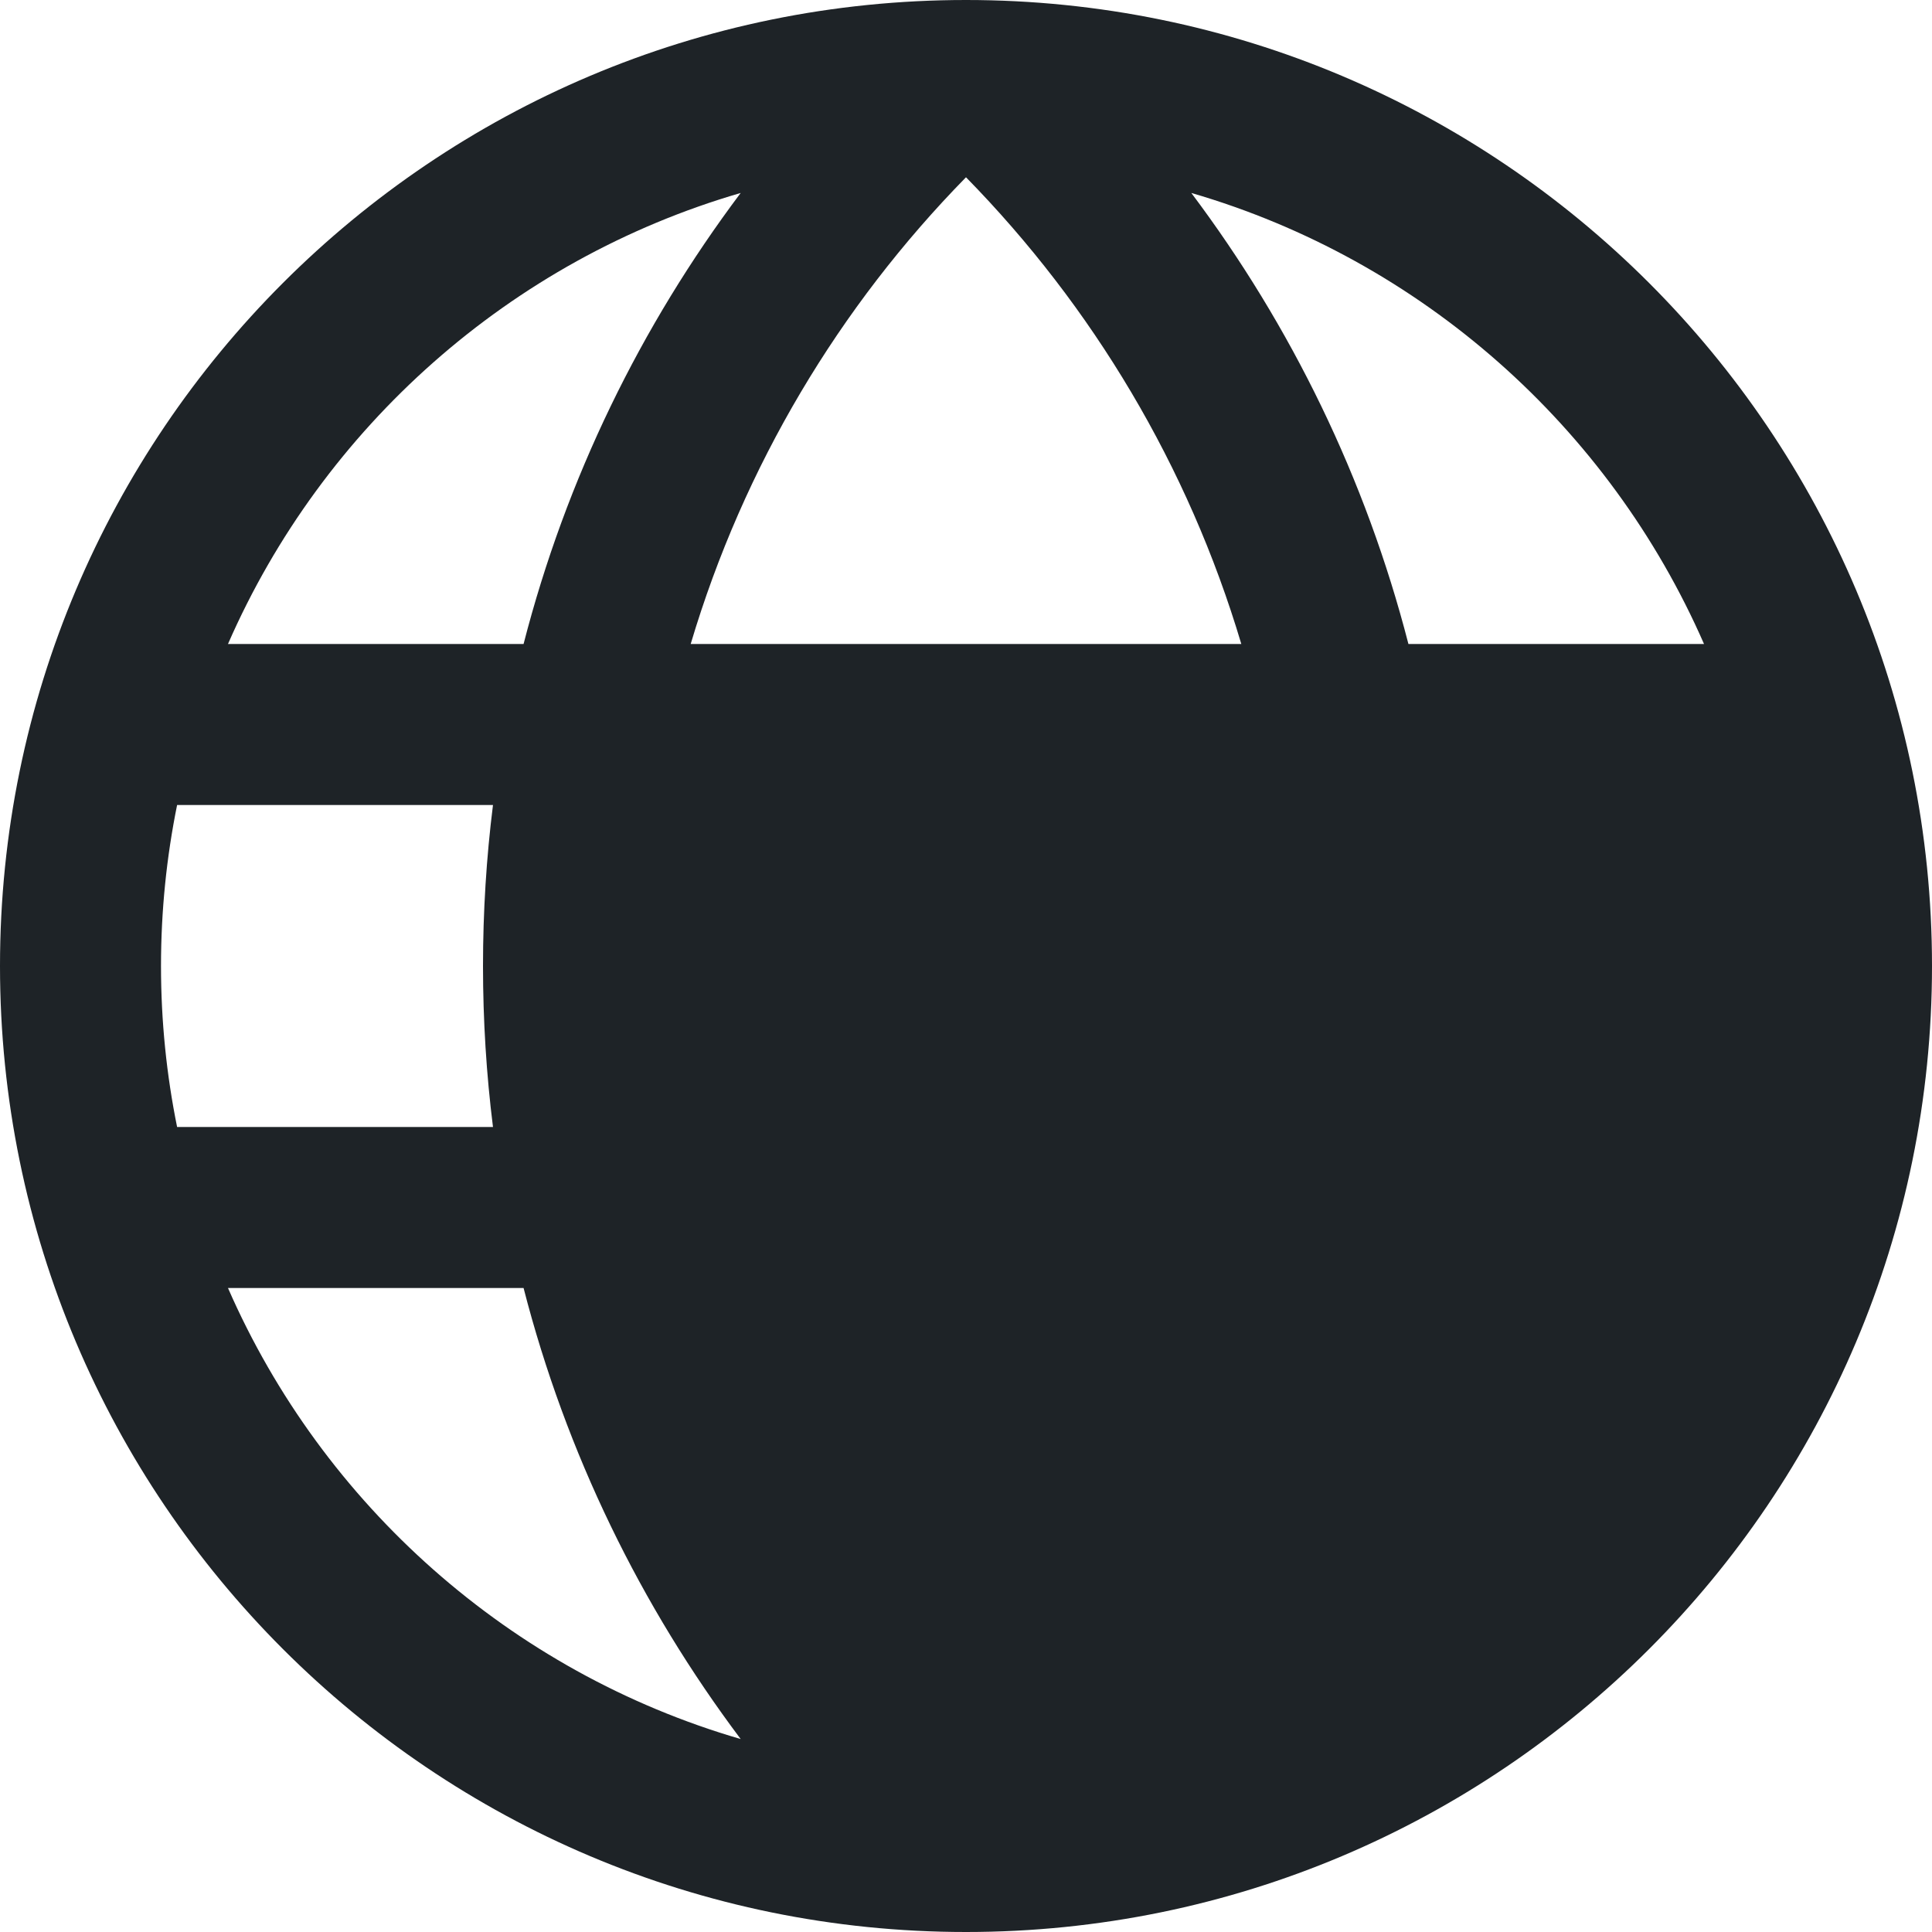
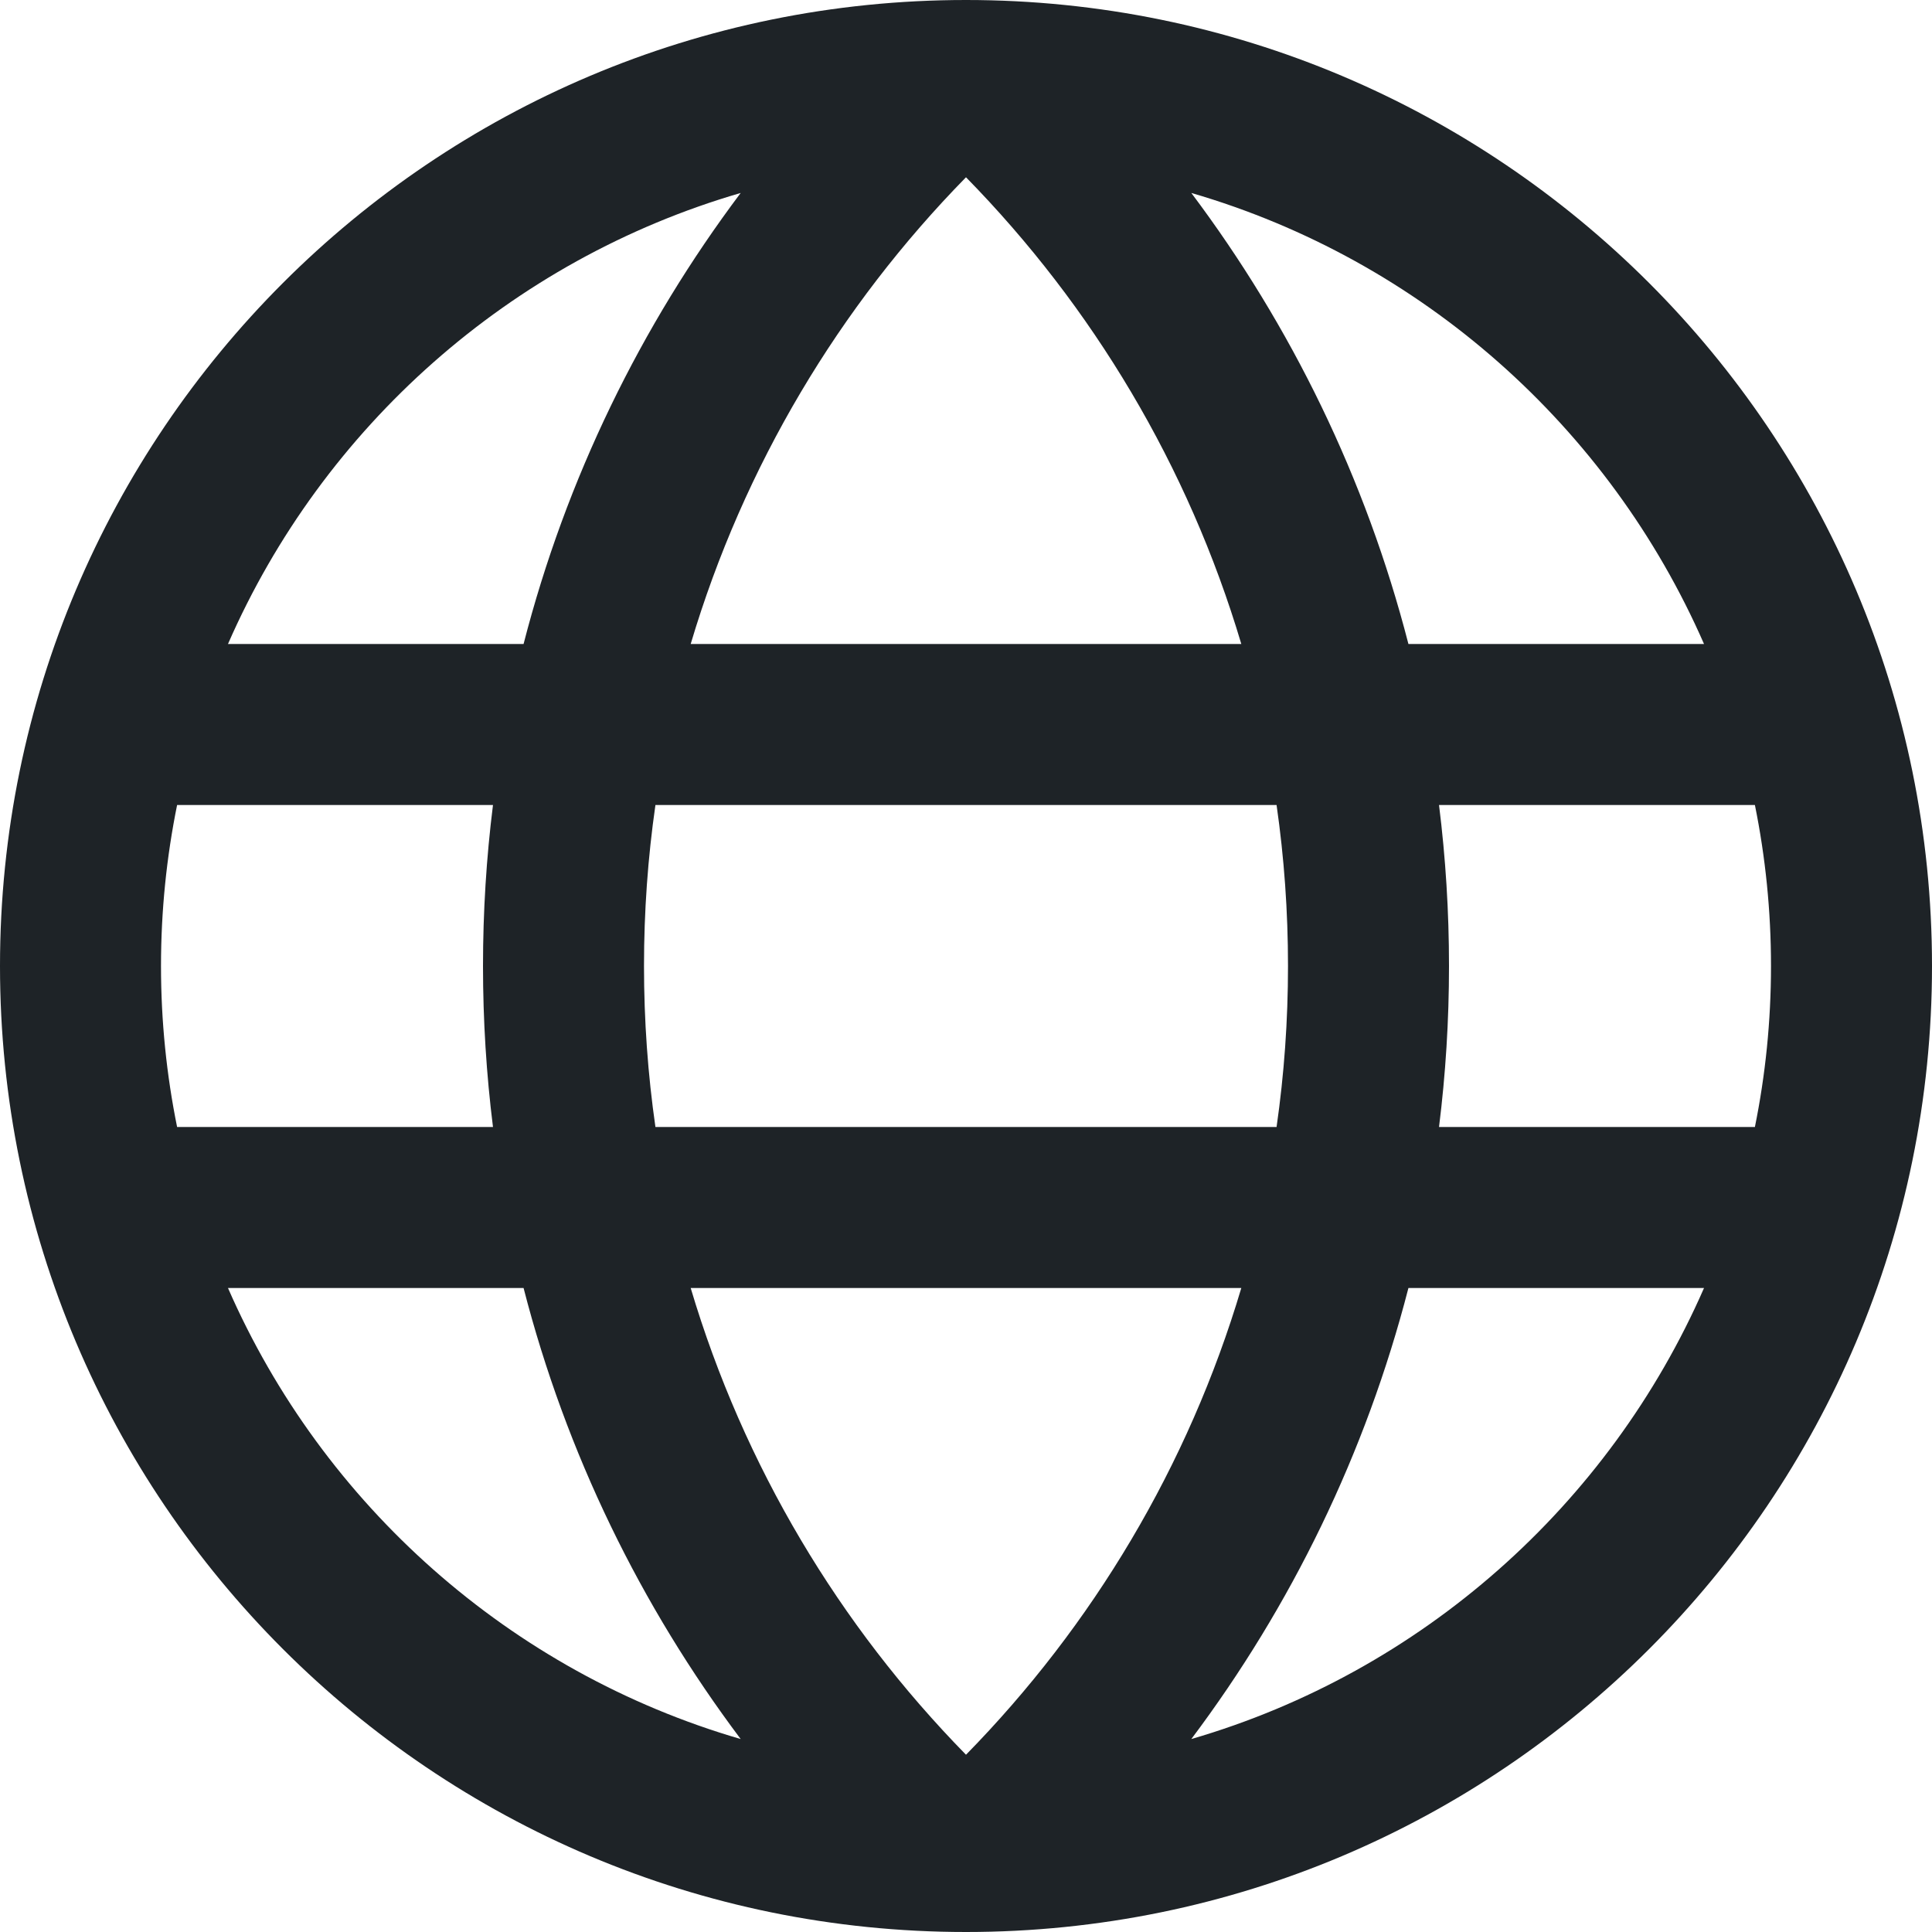
<svg xmlns="http://www.w3.org/2000/svg" width="24" height="24" viewBox="0 0 24 24" fill="none">
-   <path fillRule="evenodd" clipRule="evenodd" d="M24 12C24 18.628 18.628 24 12 24C5.373 24 0 18.628 0 12C0 5.373 5.373 0 12 0C18.628 0 24 5.373 24 12ZM6.124 14C6.042 13.345 6 12.677 6 12C6 11.323 6.042 10.655 6.124 10H2.2C2.069 10.646 2 11.315 2 12C2 12.685 2.069 13.354 2.2 14H6.124ZM6.504 16H2.832C4.01 18.695 6.341 20.771 9.201 21.603C7.962 19.954 7.033 18.057 6.504 16ZM8.58 16H15.42C14.762 18.211 13.573 20.193 12 21.798C10.427 20.193 9.238 18.211 8.58 16ZM15.858 14H8.142C8.048 13.347 8 12.679 8 12C8 11.321 8.048 10.653 8.142 10H15.858C15.952 10.653 16 11.321 16 12C16 12.679 15.952 13.347 15.858 14ZM17.876 14C17.958 13.345 18 12.677 18 12C18 11.323 17.958 10.655 17.876 10H21.8C21.931 10.646 22 11.315 22 12C22 12.685 21.931 13.354 21.8 14H17.876ZM17.496 16H21.168C19.99 18.695 17.659 20.771 14.799 21.603C16.038 19.954 16.966 18.057 17.496 16ZM12 2.202C10.427 3.807 9.238 5.789 8.58 8H15.42C14.762 5.789 13.573 3.807 12 2.202ZM14.799 2.397C16.038 4.046 16.966 5.943 17.496 8H21.168C19.99 5.305 17.659 3.229 14.799 2.397ZM2.832 8H6.504C7.033 5.943 7.962 4.046 9.201 2.397C6.341 3.229 4.01 5.305 2.832 8Z" fill="#1E2327" />
+   <path fill-rule="evenodd" clip-rule="evenodd" d="M24 12C24 18.628 18.628 24 12 24C5.373 24 0 18.628 0 12C0 5.373 5.373 0 12 0C18.628 0 24 5.373 24 12ZM6.124 14C6.042 13.345 6 12.677 6 12C6 11.323 6.042 10.655 6.124 10H2.2C2.069 10.646 2 11.315 2 12C2 12.685 2.069 13.354 2.2 14H6.124ZM6.504 16H2.832C4.01 18.695 6.341 20.771 9.201 21.603C7.962 19.954 7.033 18.057 6.504 16ZM8.58 16H15.42C14.762 18.211 13.573 20.193 12 21.798C10.427 20.193 9.238 18.211 8.58 16ZM15.858 14H8.142C8.048 13.347 8 12.679 8 12C8 11.321 8.048 10.653 8.142 10H15.858C15.952 10.653 16 11.321 16 12C16 12.679 15.952 13.347 15.858 14ZM17.876 14C17.958 13.345 18 12.677 18 12C18 11.323 17.958 10.655 17.876 10H21.8C21.931 10.646 22 11.315 22 12C22 12.685 21.931 13.354 21.8 14H17.876ZM17.496 16H21.168C19.99 18.695 17.659 20.771 14.799 21.603C16.038 19.954 16.966 18.057 17.496 16ZM12 2.202C10.427 3.807 9.238 5.789 8.58 8H15.42C14.762 5.789 13.573 3.807 12 2.202ZM14.799 2.397C16.038 4.046 16.966 5.943 17.496 8H21.168C19.99 5.305 17.659 3.229 14.799 2.397ZM2.832 8H6.504C7.033 5.943 7.962 4.046 9.201 2.397C6.341 3.229 4.01 5.305 2.832 8Z" fill="#1E2327" />
</svg>
